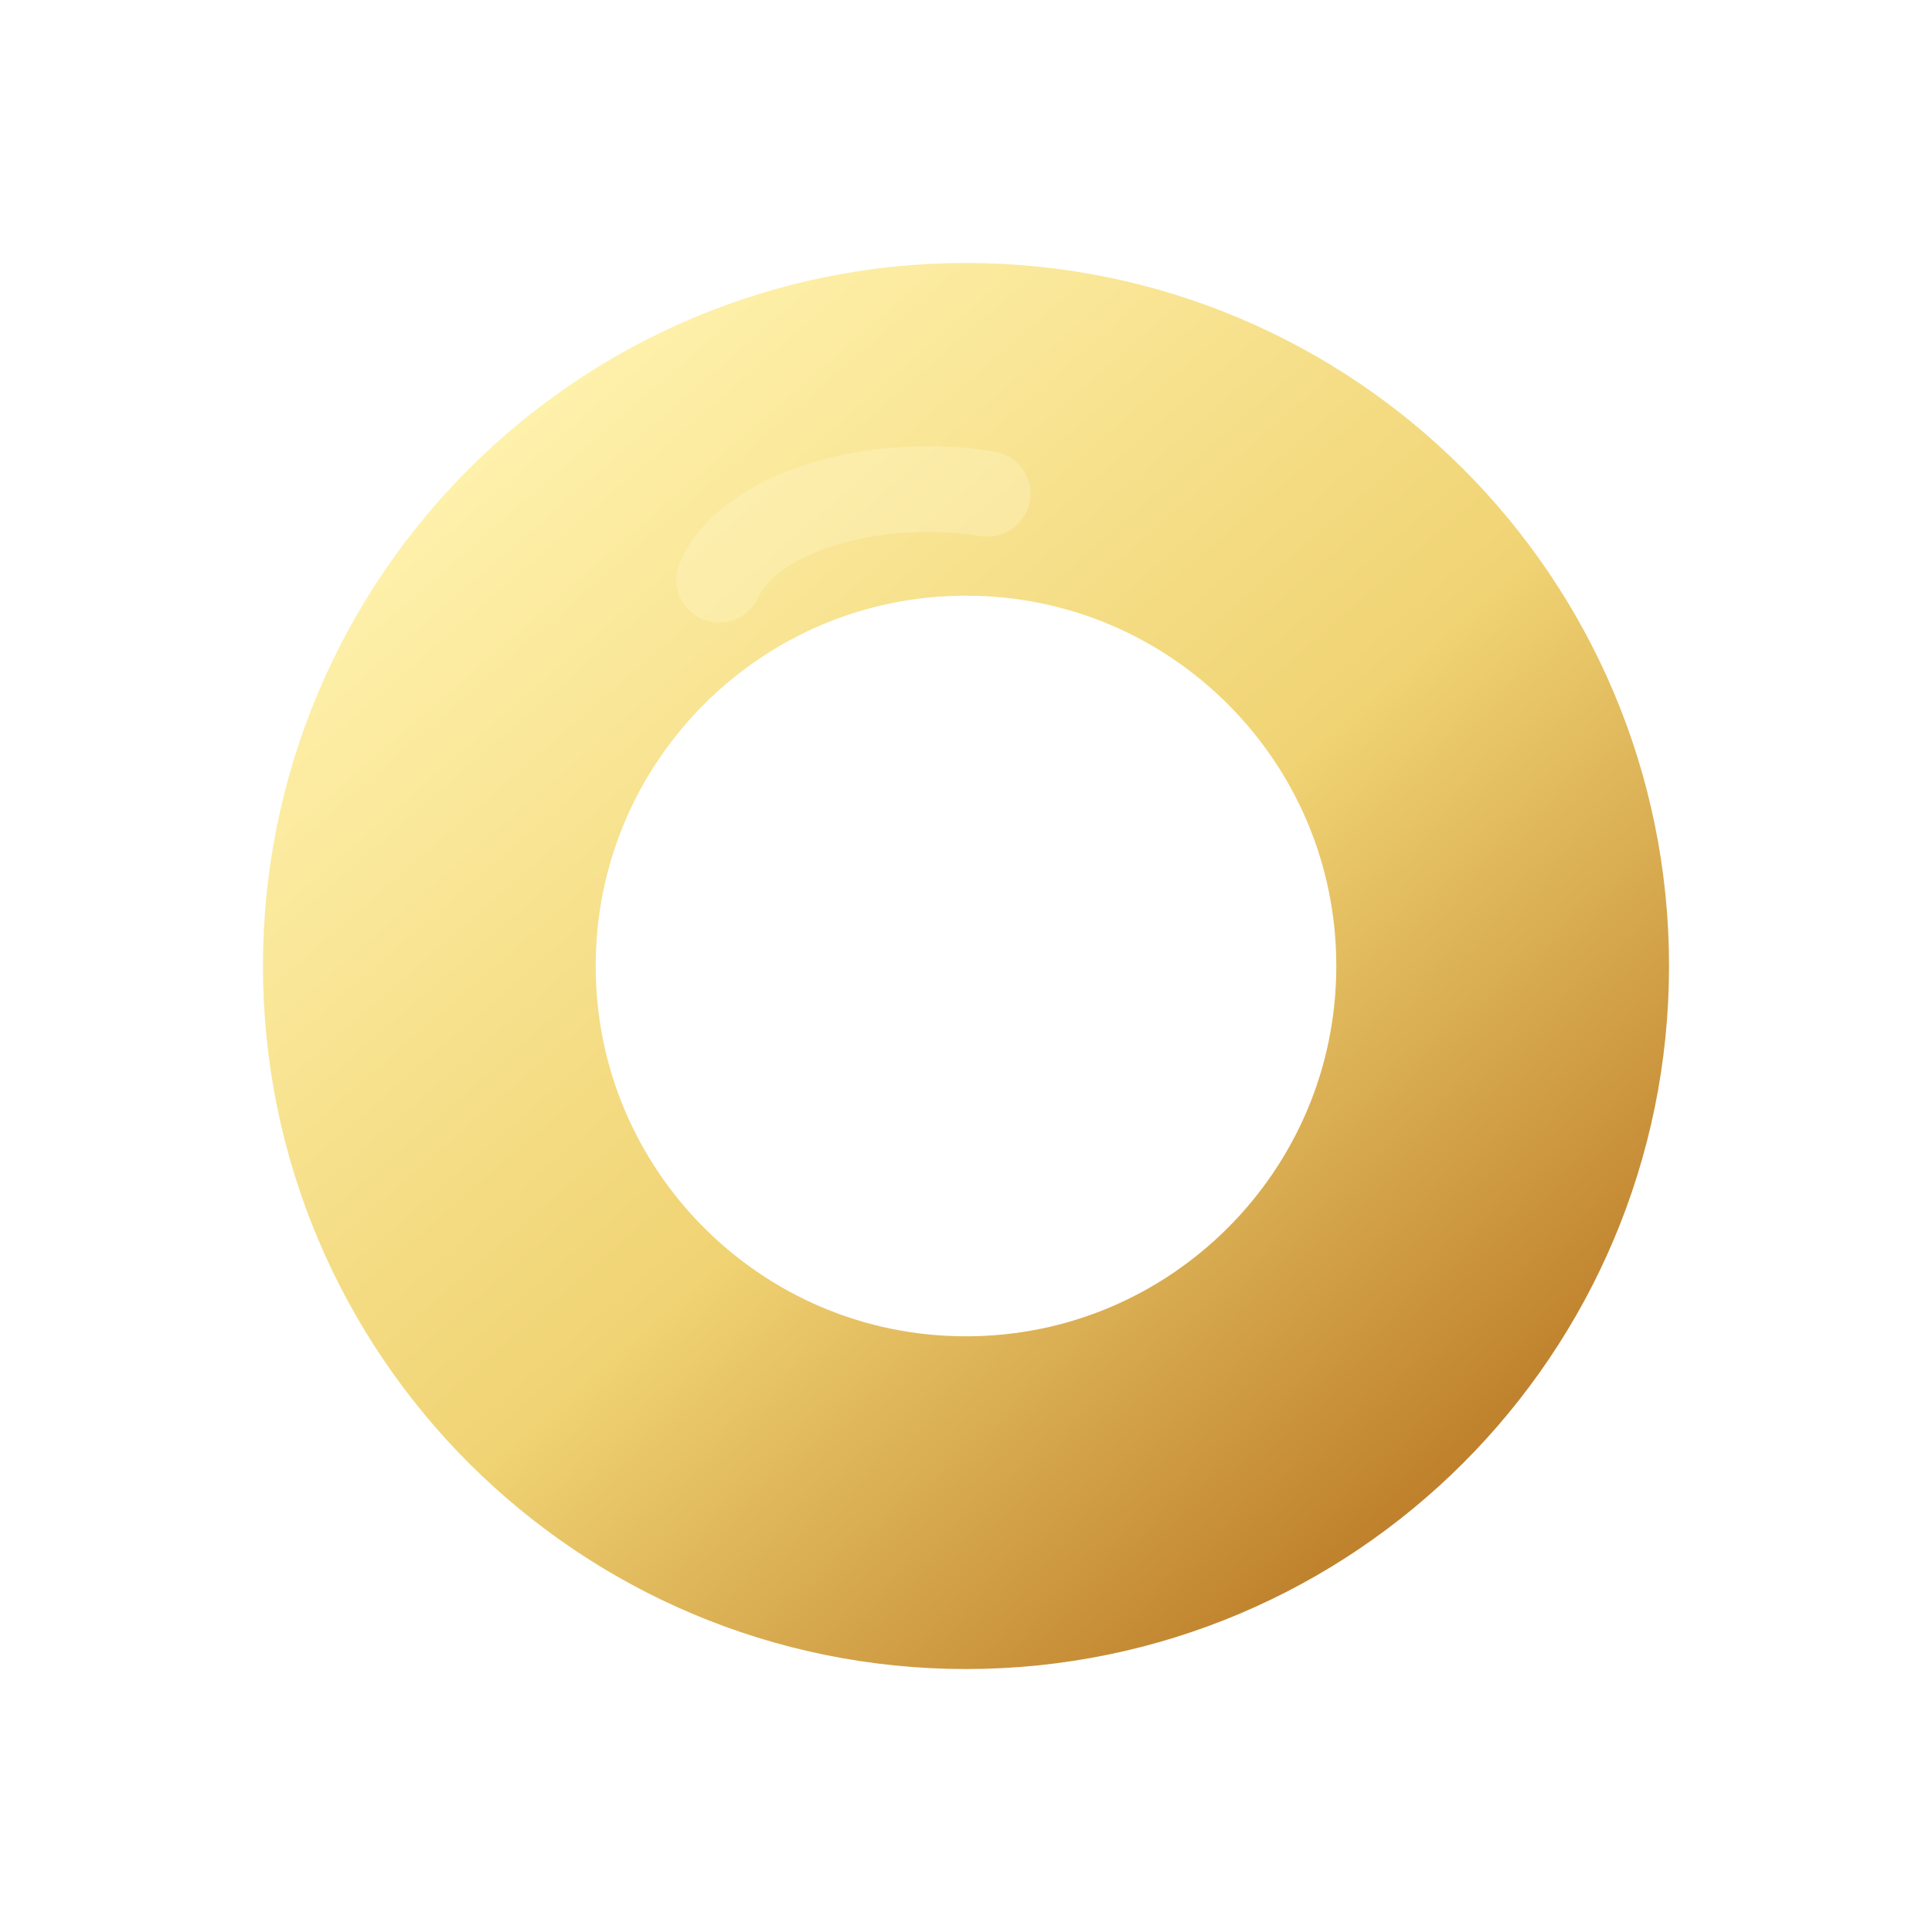
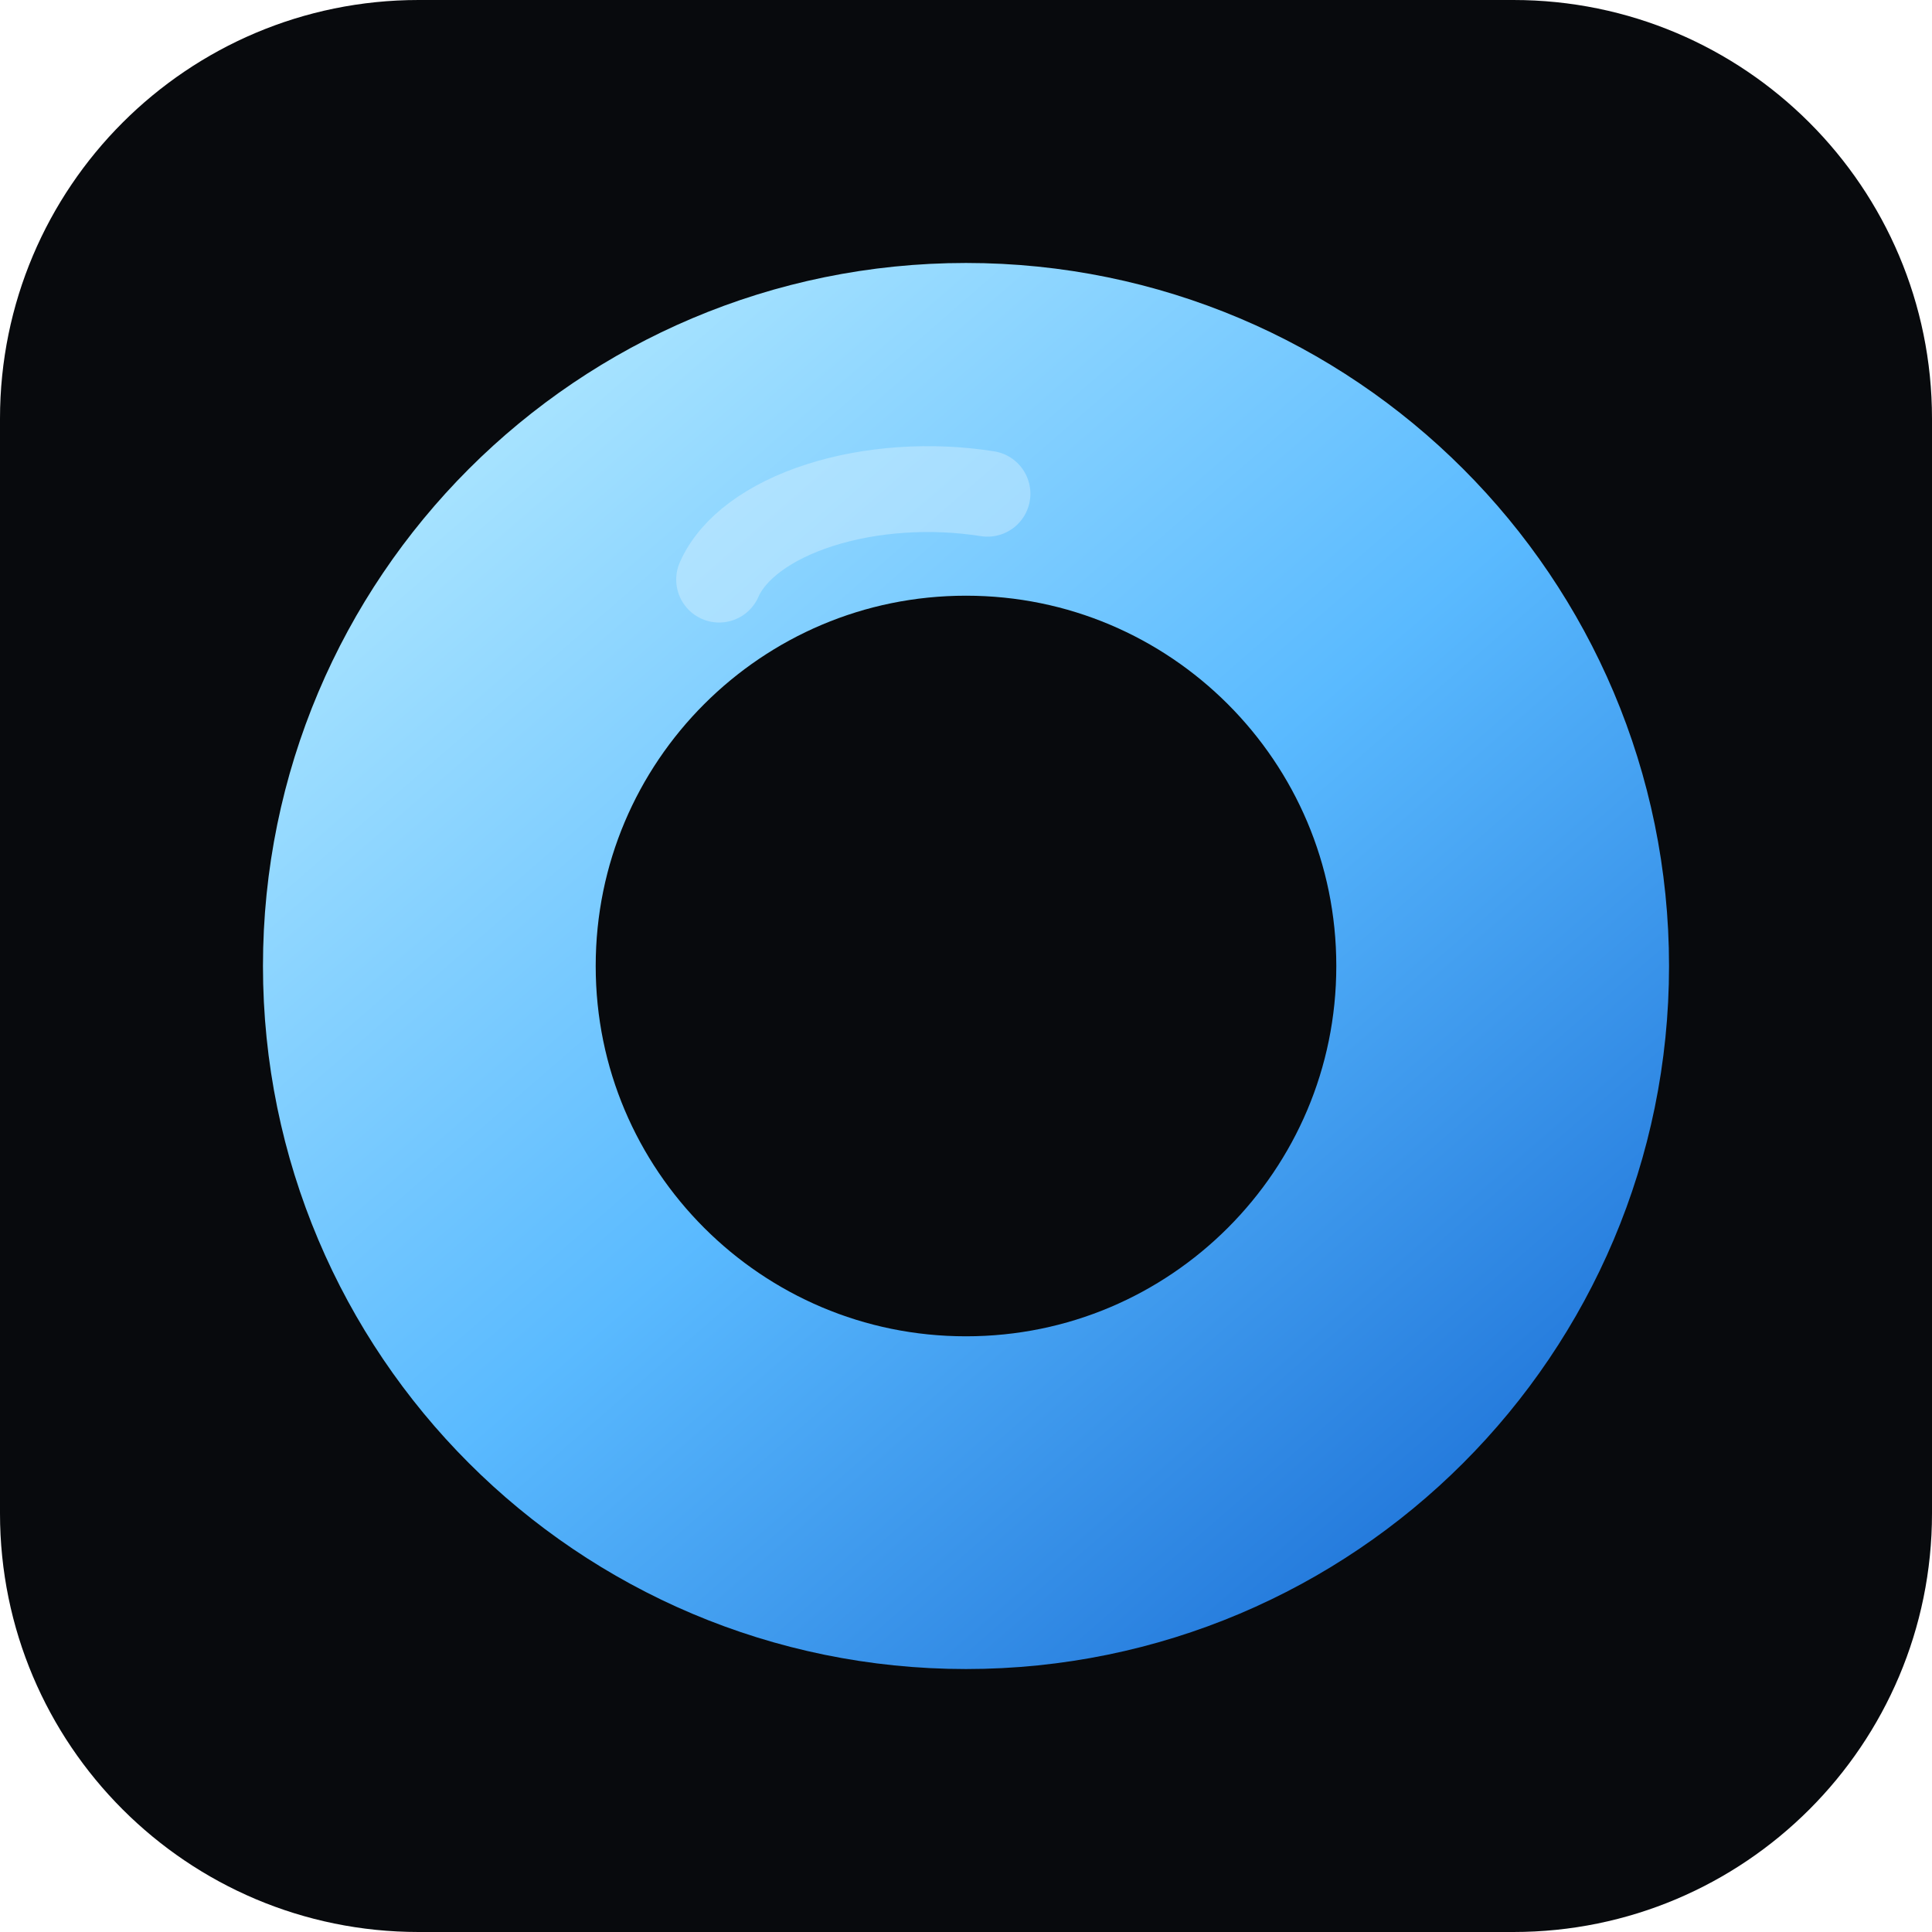
<svg xmlns="http://www.w3.org/2000/svg" viewBox="0 0 180 180">
+   <rect width="180" height="180" rx="39" fill="#080a0d" />
  <circle cx="90" cy="90" r="50" fill="none" stroke="url(#ring)" stroke-width="31" />
-   <path d="M67 54a20 11 0 0 1 25-8" fill="none" stroke="#fff8cf" stroke-width="8" stroke-linecap="round" opacity=".32" />
+   <path d="M67 54a20 11 0 0 1 25-8" fill="none" stroke="#e5f6ff" stroke-width="8" stroke-linecap="round" opacity=".36" />
  <defs>
    <linearGradient id="ring" x1="45" y1="39" x2="138" y2="146" gradientUnits="userSpaceOnUse">
-       <stop stop-color="#fff2ad" />
-       <stop offset=".52" stop-color="#f0d373" />
-       <stop offset="1" stop-color="#b87521" />
+       <stop stop-color="#a9e4ff" />
+       <stop offset=".5" stop-color="#5abaff" />
+       <stop offset="1" stop-color="#1e73d8" />
    </linearGradient>
  </defs>
</svg>
